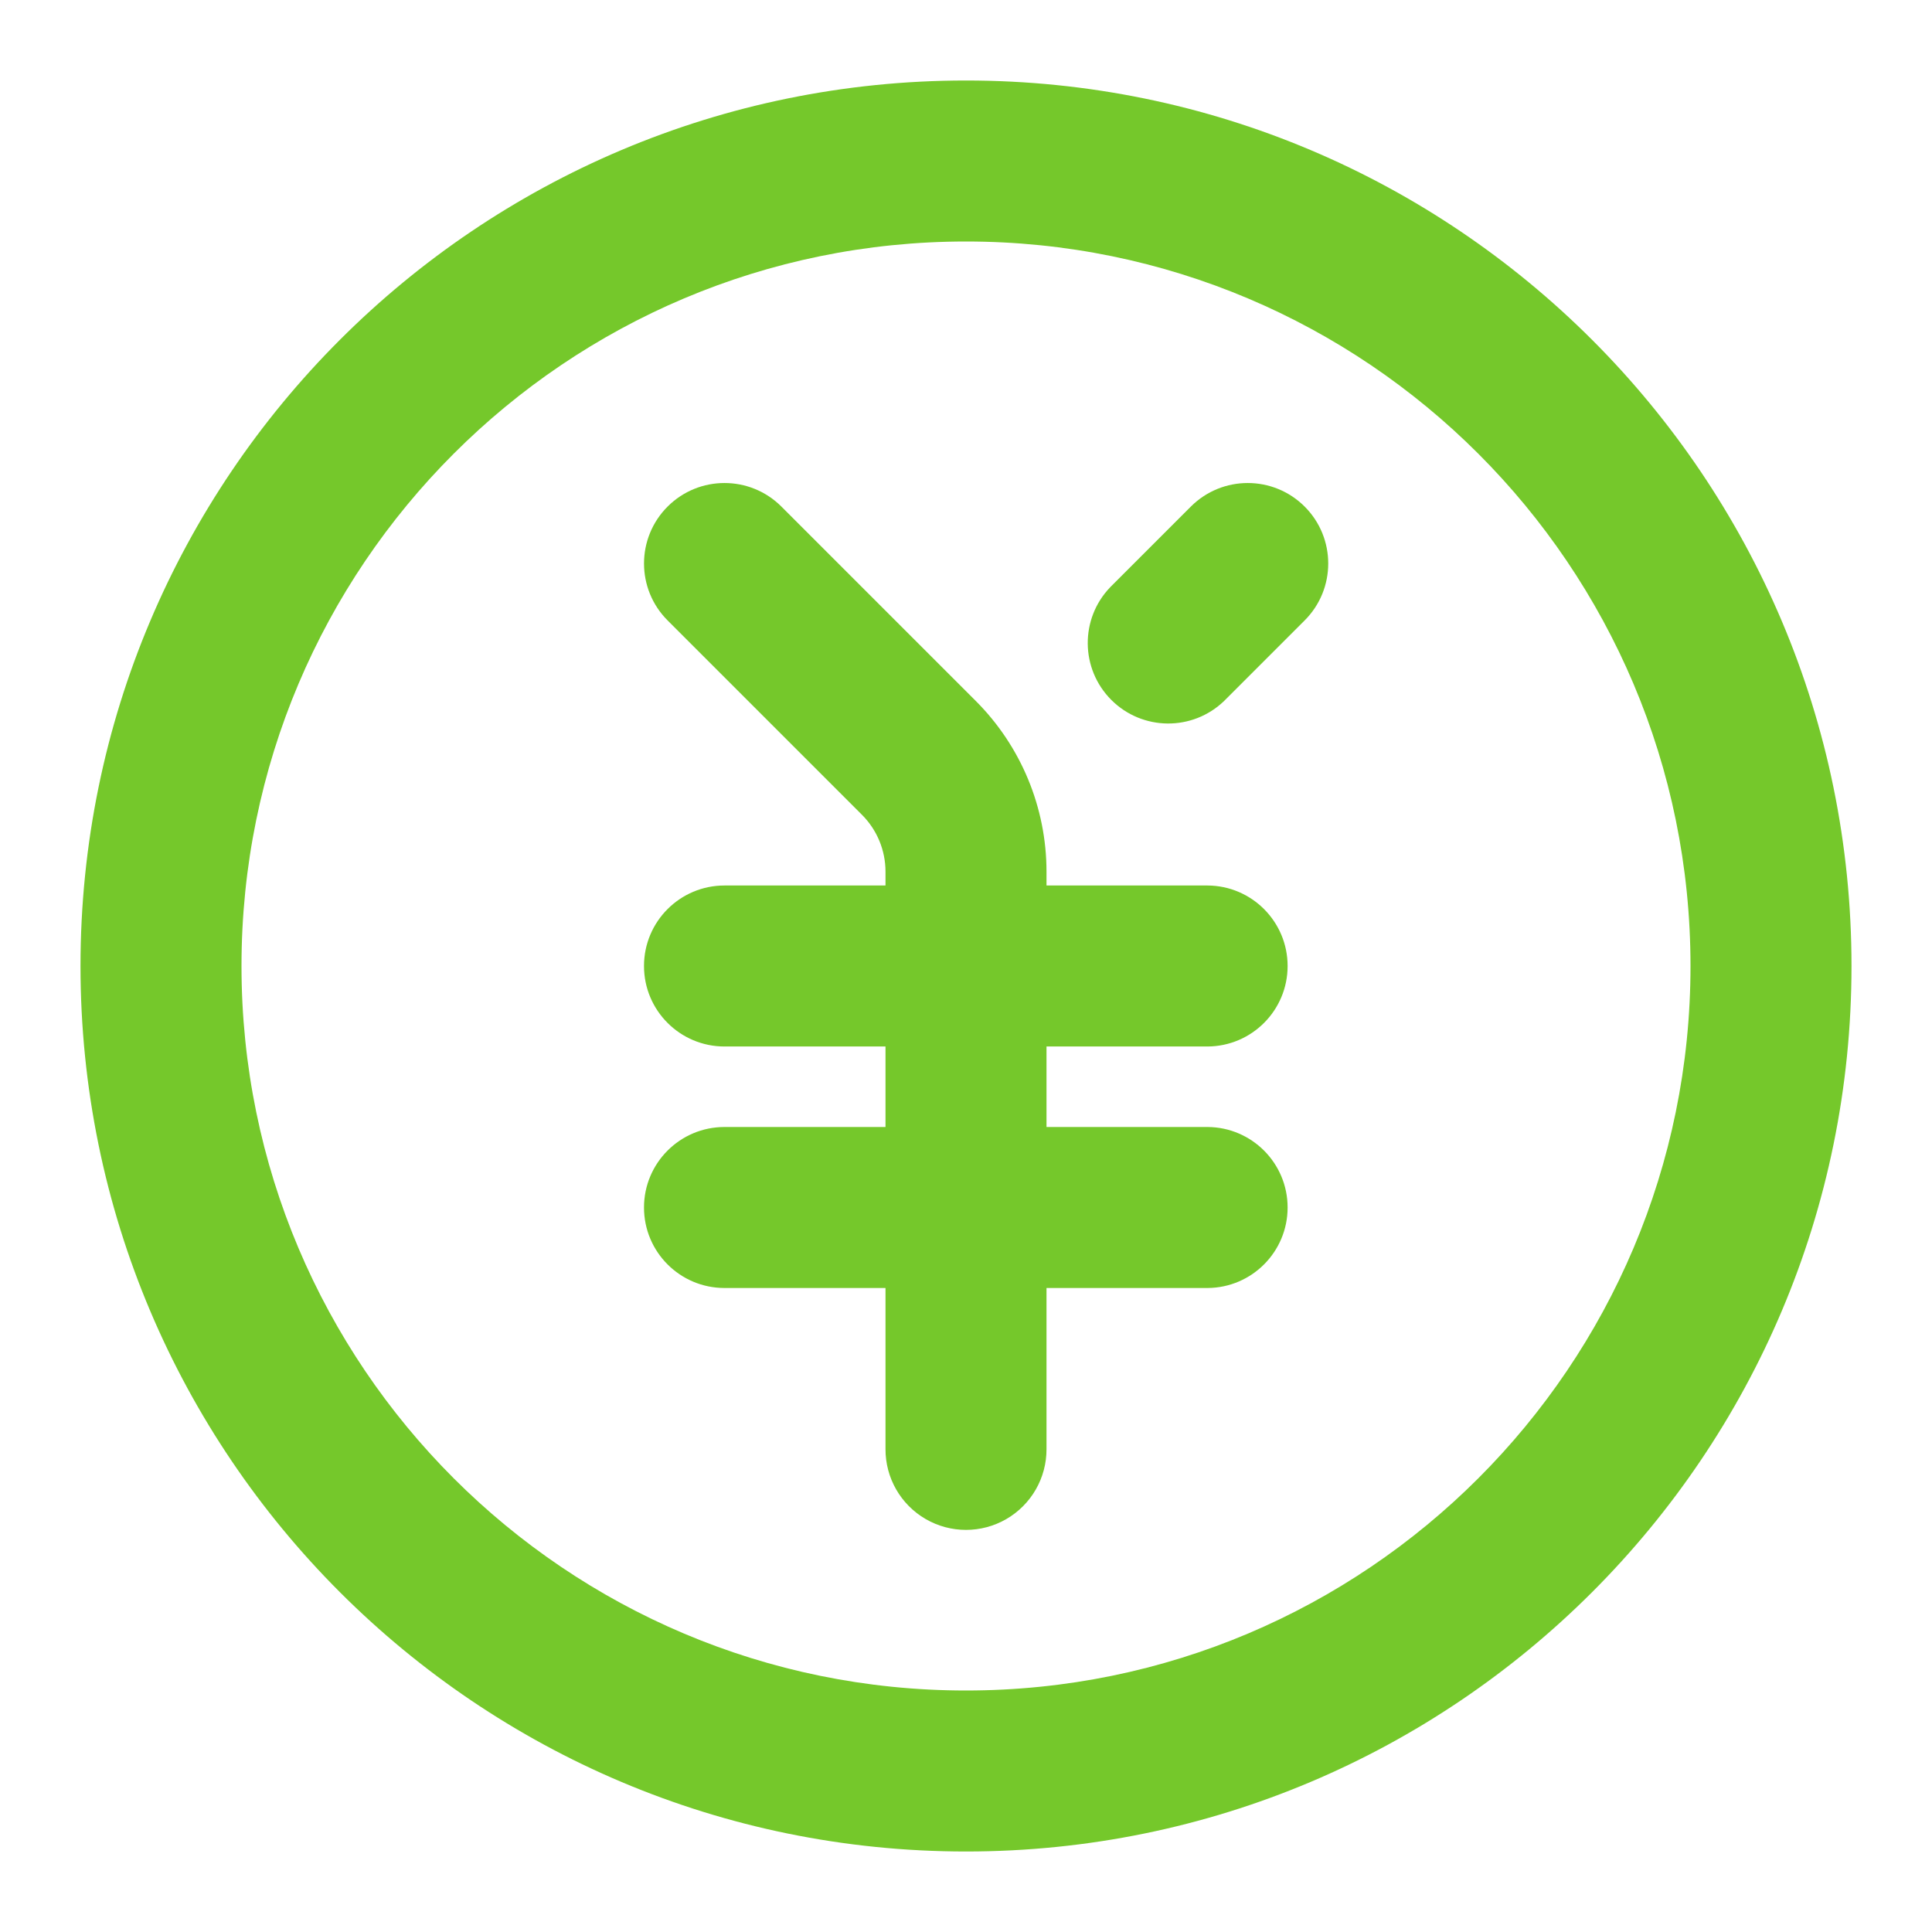
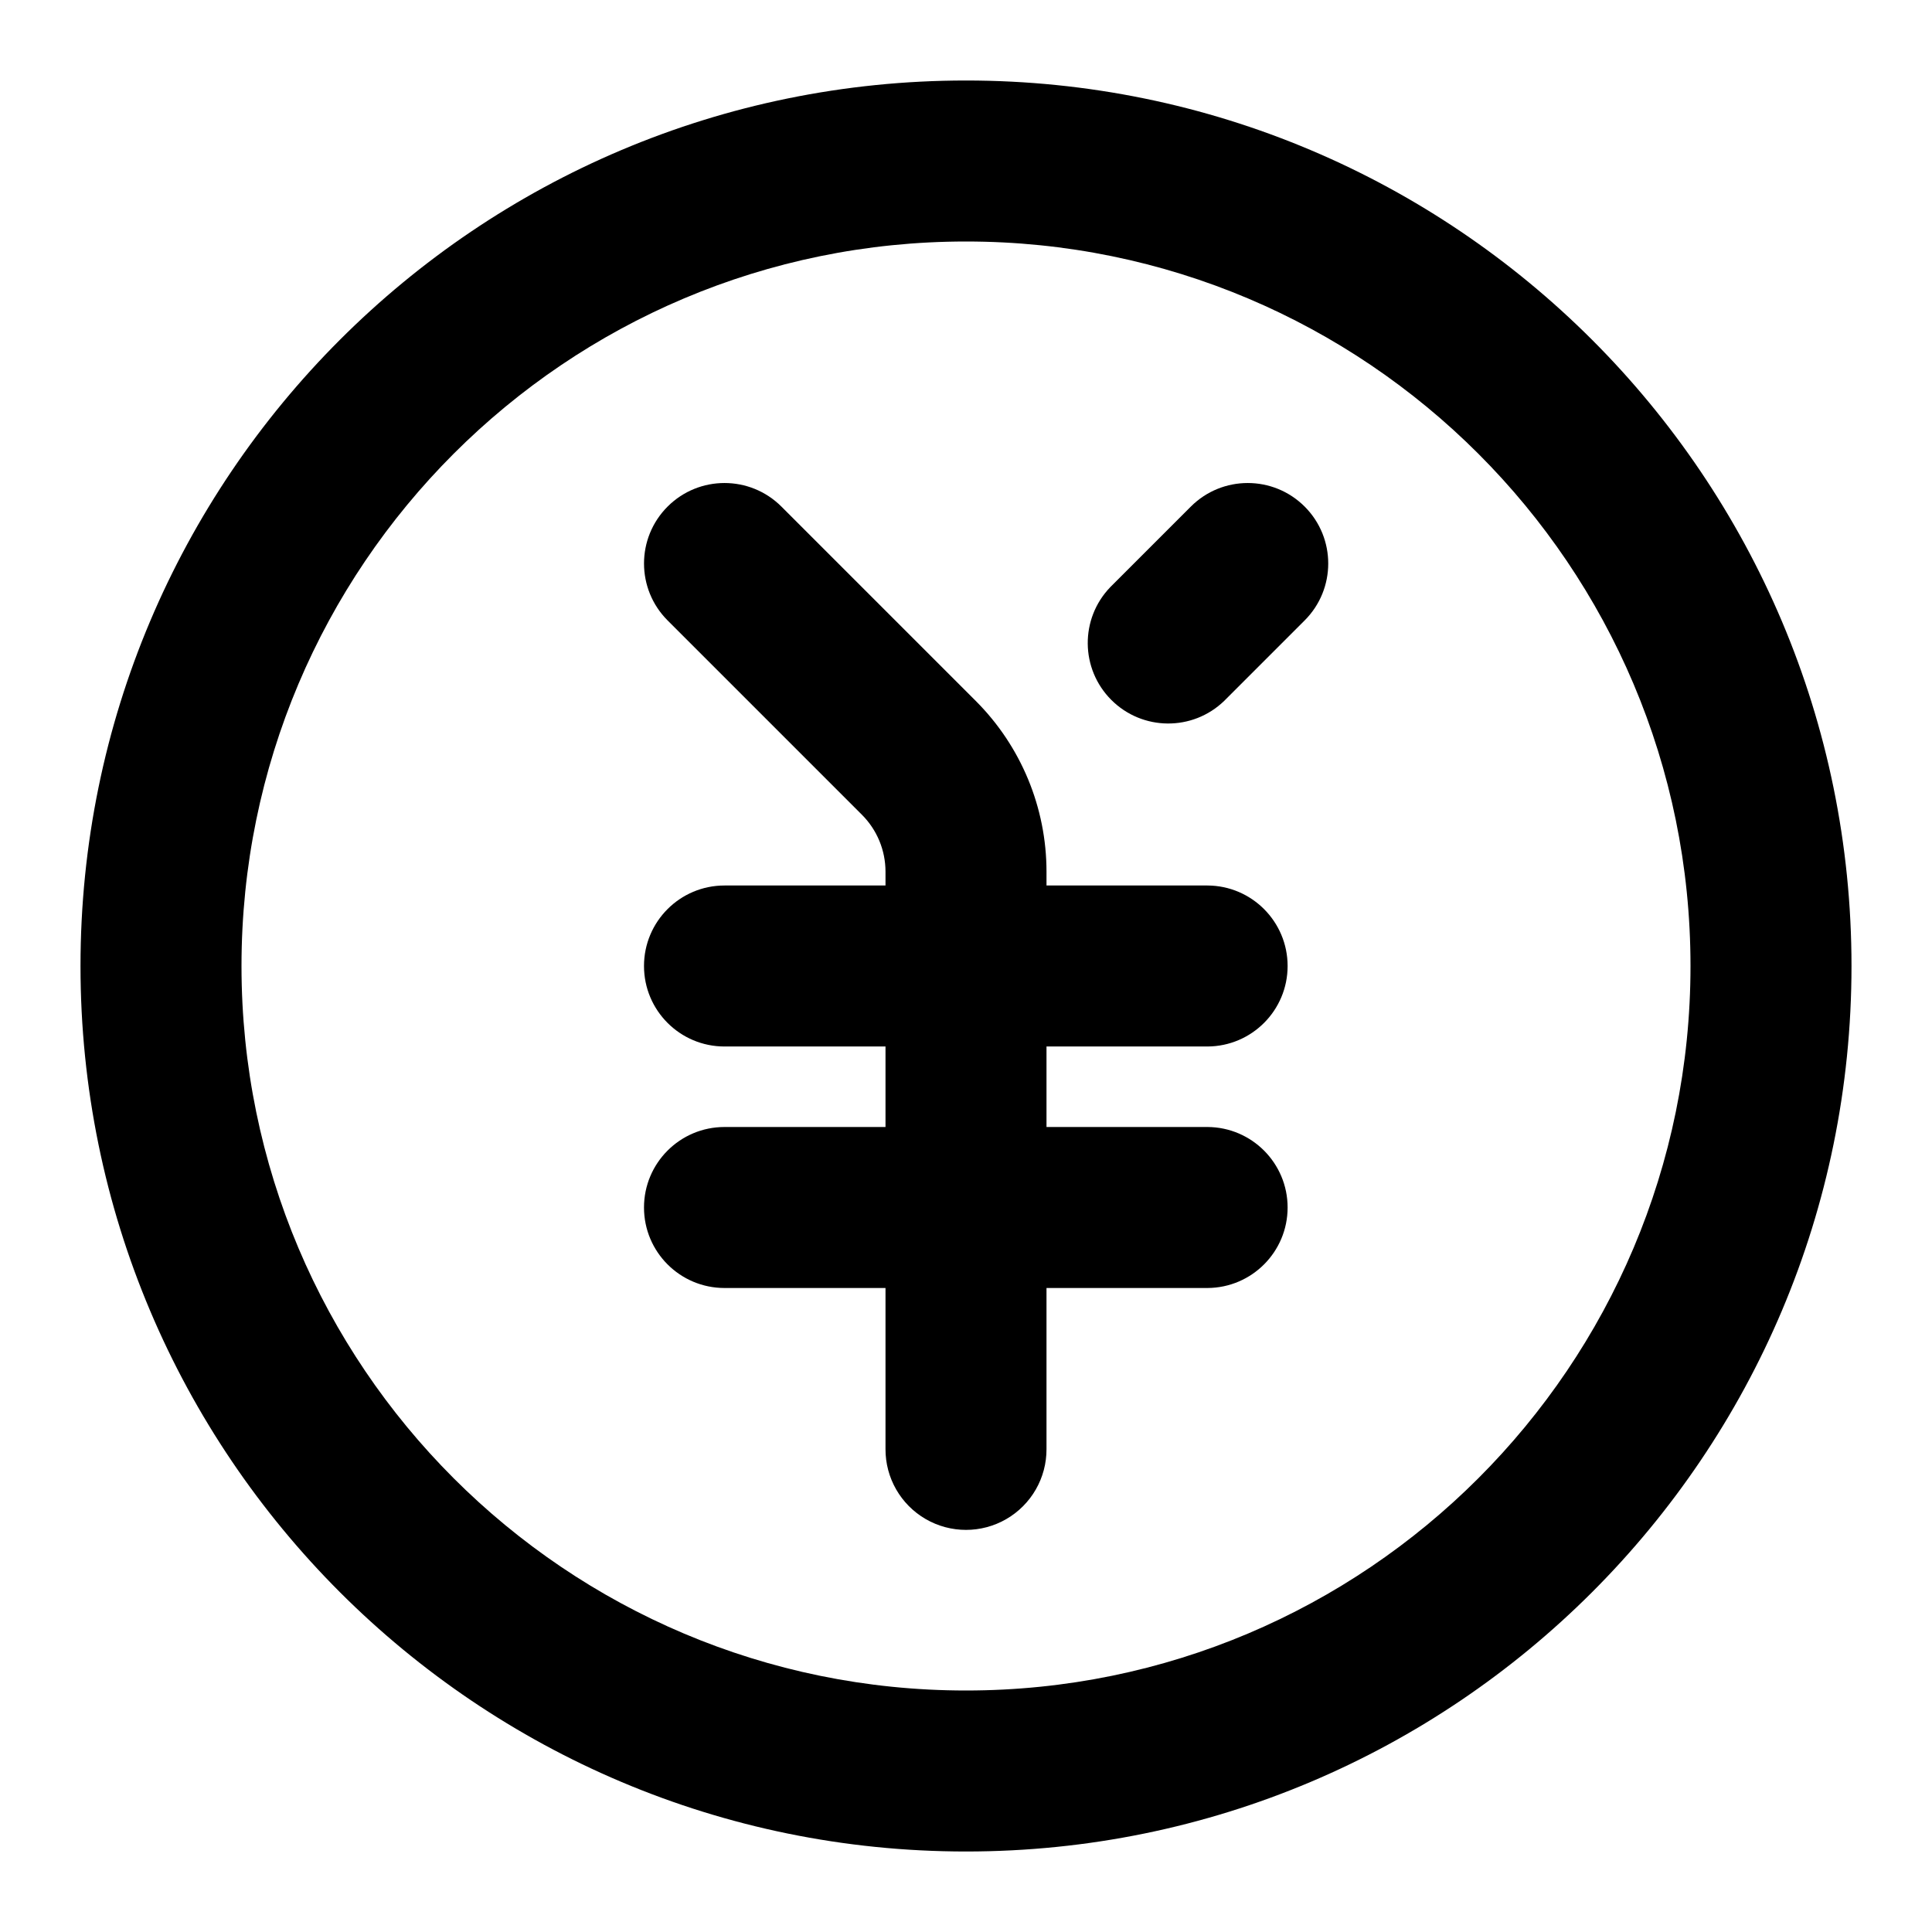
<svg xmlns="http://www.w3.org/2000/svg" t="1629216794338" class="icon" viewBox="0 0 1024 1024" version="1.1" p-id="3069" width="200" height="200">
  <defs>
    <style type="text/css" />
  </defs>
-   <path d="M512 128a384 384 0 1 0 0 768 384 384 0 0 0 0-768zM42.667 512C42.667 252.8 252.8 42.667 512 42.667s469.333 210.133 469.333 469.333-210.133 469.333-469.333 469.333S42.667 771.2 42.667 512z" fill="#75C82B" p-id="3070" />
-   <path d="M353.835 268.501a42.667 42.667 0 0 1 60.331 0l102.997 102.997A128 128 0 0 1 554.667 461.995V768a42.667 42.667 0 1 1-85.333 0v-306.005a42.667 42.667 0 0 0-12.501-30.165L353.835 328.832a42.667 42.667 0 0 1 0-60.331z" fill="#75C82B" p-id="3071" />
-   <path d="M341.333 512a42.667 42.667 0 0 1 42.667-42.667h256a42.667 42.667 0 0 1 0 85.333H384a42.667 42.667 0 0 1-42.667-42.667zM341.333 640a42.667 42.667 0 0 1 42.667-42.667h256a42.667 42.667 0 0 1 0 85.333H384a42.667 42.667 0 0 1-42.667-42.667zM691.499 268.501a42.667 42.667 0 0 1 0 60.331l-42.667 42.667a42.667 42.667 0 0 1-60.331-60.331l42.667-42.667a42.667 42.667 0 0 1 60.331 0z" fill="#75C82B" p-id="3072" />
+   <path d="M512 128a384 384 0 1 0 0 768 384 384 0 0 0 0-768zM42.667 512C42.667 252.8 252.8 42.667 512 42.667s469.333 210.133 469.333 469.333-210.133 469.333-469.333 469.333S42.667 771.2 42.667 512z" p-id="3070" />
+   <path d="M353.835 268.501a42.667 42.667 0 0 1 60.331 0l102.997 102.997A128 128 0 0 1 554.667 461.995V768a42.667 42.667 0 1 1-85.333 0v-306.005a42.667 42.667 0 0 0-12.501-30.165L353.835 328.832a42.667 42.667 0 0 1 0-60.331z" p-id="3071" />
+   <path d="M341.333 512a42.667 42.667 0 0 1 42.667-42.667h256a42.667 42.667 0 0 1 0 85.333H384a42.667 42.667 0 0 1-42.667-42.667zM341.333 640a42.667 42.667 0 0 1 42.667-42.667h256a42.667 42.667 0 0 1 0 85.333H384a42.667 42.667 0 0 1-42.667-42.667zM691.499 268.501a42.667 42.667 0 0 1 0 60.331l-42.667 42.667a42.667 42.667 0 0 1-60.331-60.331l42.667-42.667a42.667 42.667 0 0 1 60.331 0z" p-id="3072" />
</svg>
